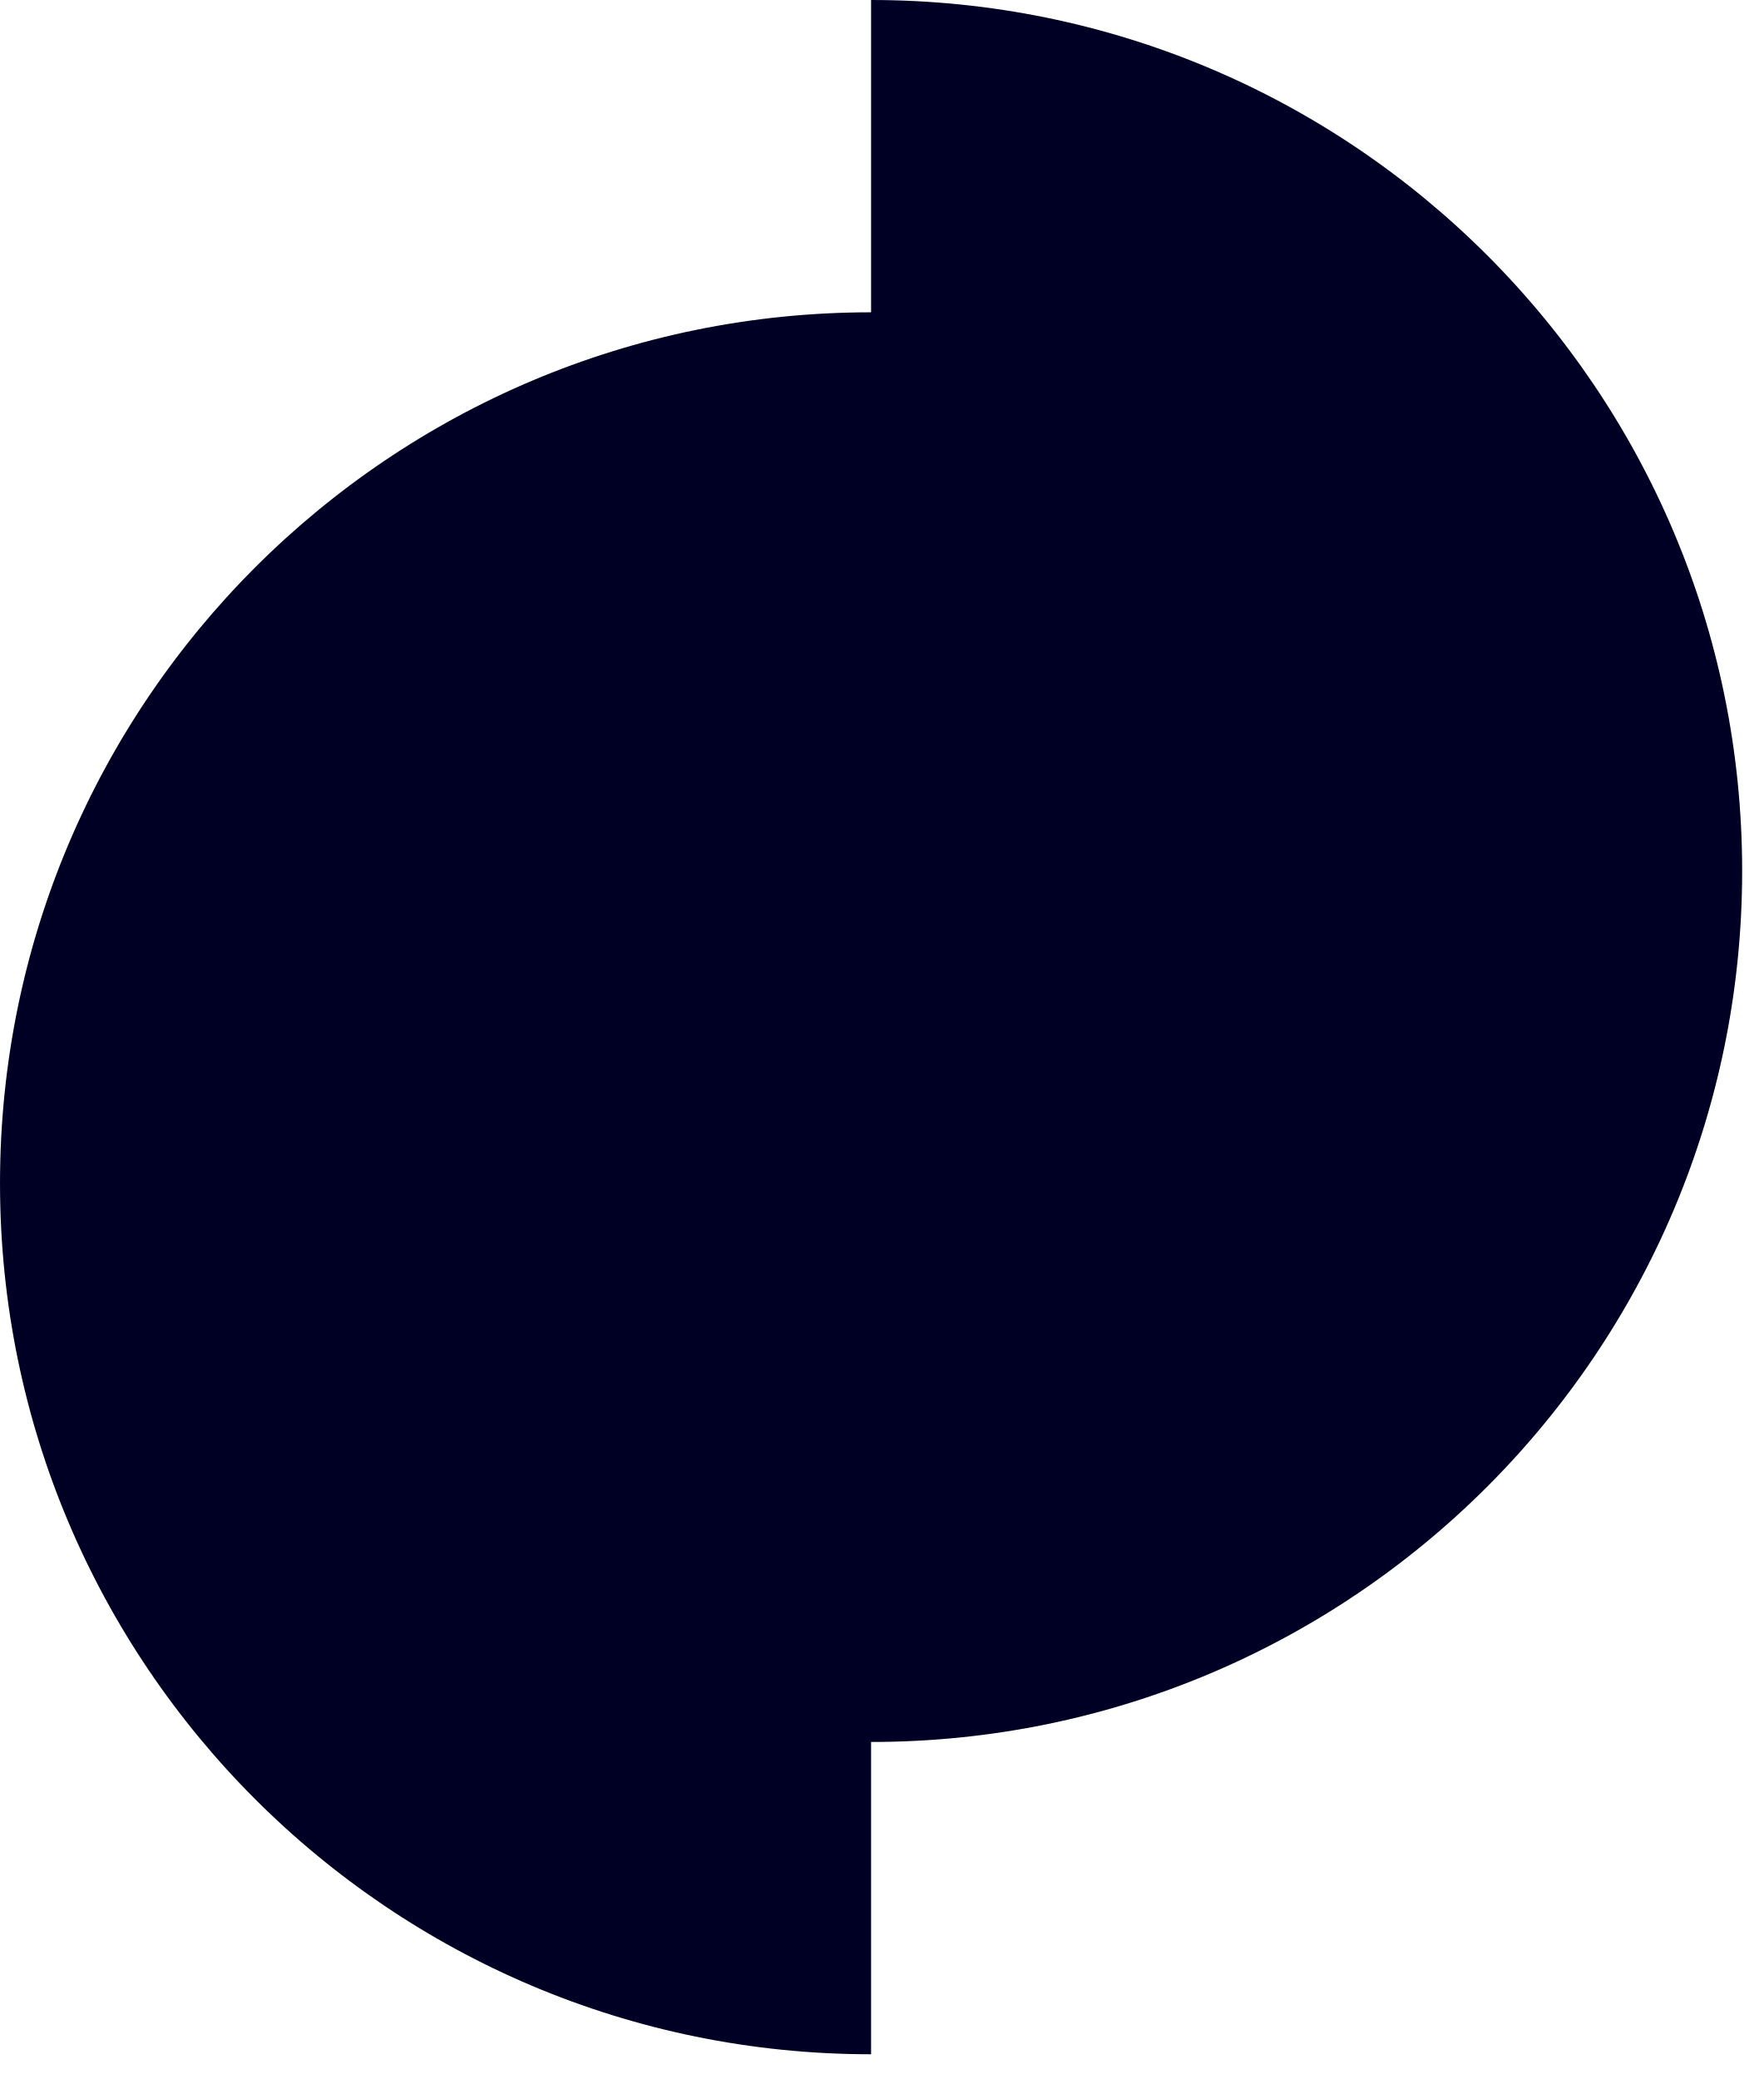
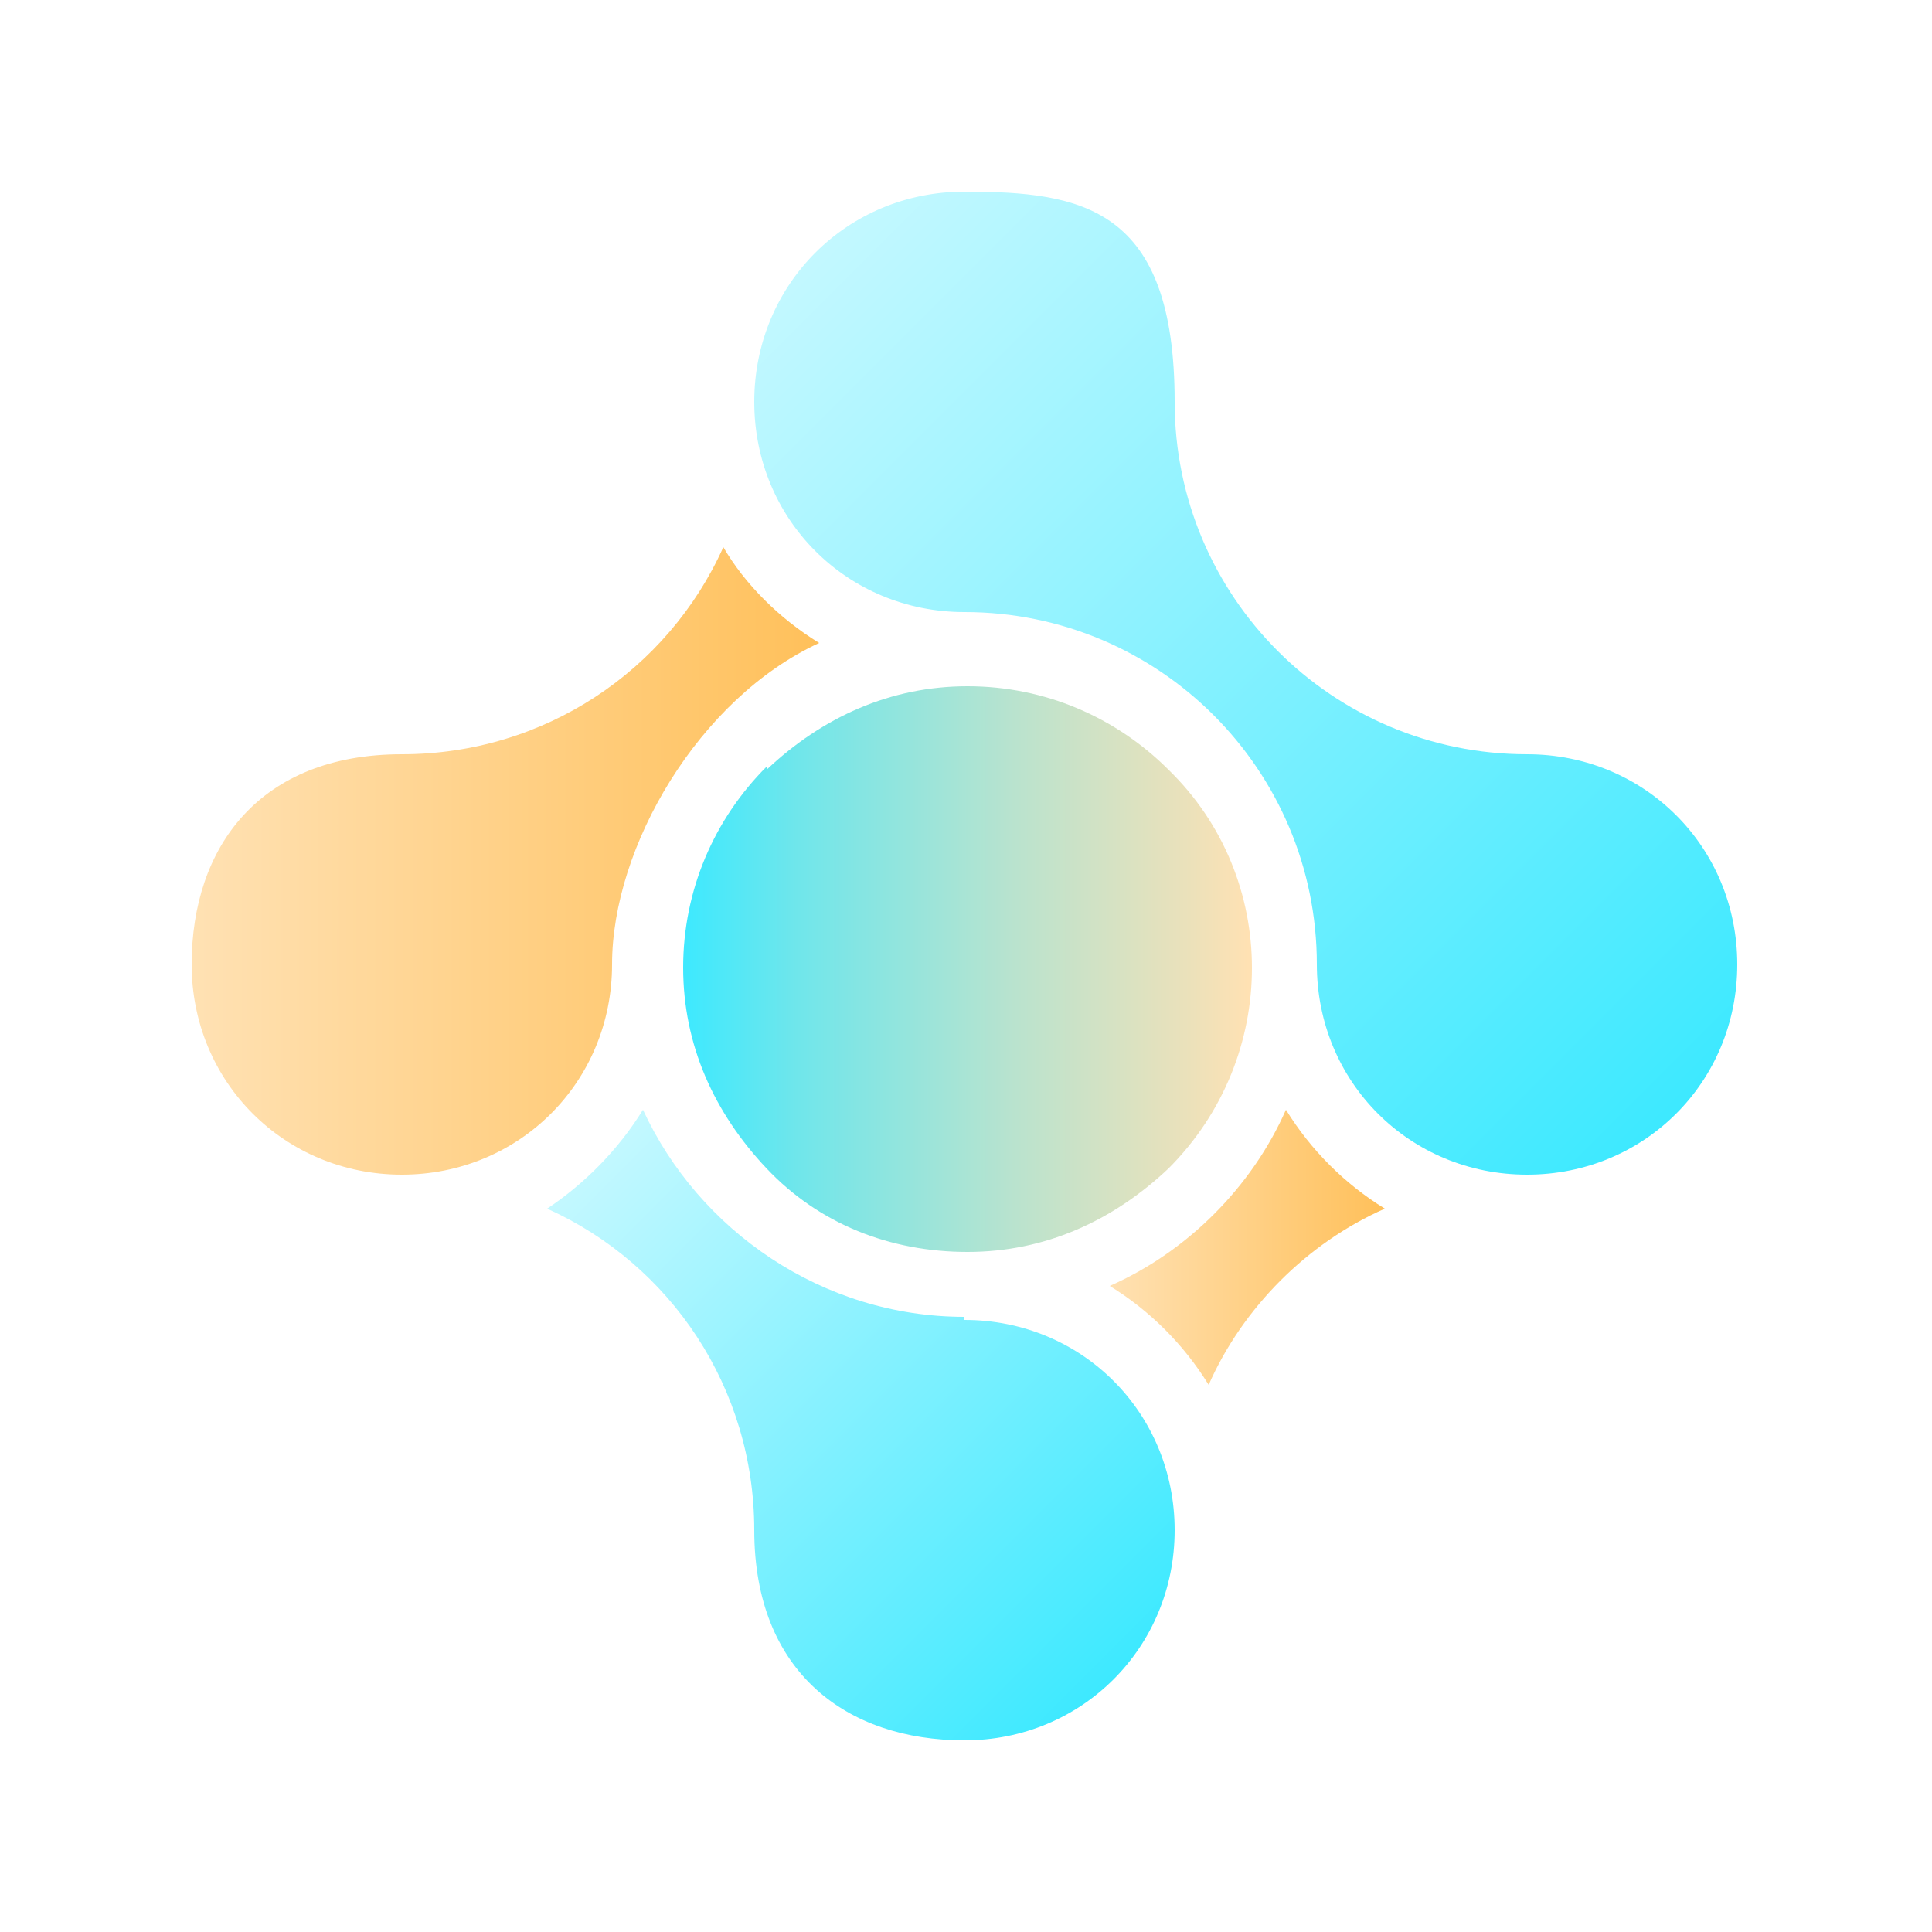
- <svg xmlns="http://www.w3.org/2000/svg" width="67" height="79" fill="none">
-   <path d="M33.097 78.06a33.096 33.096 0 1 1 0-66.193V78.06ZM33.097 0a33.096 33.096 0 1 1 0 66.193V0Z" fill="#000024" />
+ <svg xmlns="http://www.w3.org/2000/svg" width="62.5" height="62.5" version="1.1" viewBox="0 0 62.5 62.5">
+   <defs>
+     <style>
+       .cls-1 {
+         fill: url(#_名称未設定グラデーション_5);
+       }
+ 
+       .cls-2 {
+         fill: url(#_名称未設定グラデーション_2);
+       }
+ 
+       .cls-3 {
+         fill: none;
+       }
+ 
+       .cls-4 {
+         fill: url(#_名称未設定グラデーション);
+       }
+ 
+       .cls-5 {
+         fill: url(#_名称未設定グラデーション_4);
+       }
+ 
+       .cls-6 {
+         fill: url(#_名称未設定グラデーション_3);
+       }
+     </style>
+     <linearGradient id="_名称未設定グラデーション" data-name="名称未設定グラデーション" x1="22.1" y1="4967.3" x2="40.4" y2="4967.3" gradientTransform="translate(0 -4936)" gradientUnits="userSpaceOnUse">
+       <stop offset="0" stop-color="#3de9ff" />
+       <stop offset=".2" stop-color="#6fe6eb" />
+       <stop offset=".6" stop-color="#bce3cd" />
+       <stop offset=".9" stop-color="#ece1ba" />
+       <stop offset="1" stop-color="#ffe1b3" />
+     </linearGradient>
+     <linearGradient id="_名称未設定グラデーション_2" data-name="名称未設定グラデーション 2" x1="26.6" y1="4943.9" x2="54.5" y2="4971.8" gradientTransform="translate(0 -4936)" gradientUnits="userSpaceOnUse">
+       <stop offset="0" stop-color="#c3f8ff" />
+       <stop offset="1" stop-color="#3de9ff" />
+     </linearGradient>
+     <linearGradient id="_名称未設定グラデーション_3" data-name="名称未設定グラデーション 3" x1="19.2" y1="4973.6" x2="36" y2="4990.4" gradientTransform="translate(0 -4936)" gradientUnits="userSpaceOnUse">
+       <stop offset="0" stop-color="#c3f8ff" />
+       <stop offset="1" stop-color="#3de9ff" />
+     </linearGradient>
+     <linearGradient id="_名称未設定グラデーション_4" data-name="名称未設定グラデーション 4" x1="6.3" y1="4963.9" x2="26.6" y2="4963.9" gradientTransform="translate(0 -4936)" gradientUnits="userSpaceOnUse">
+       <stop offset="0" stop-color="#ffe1b3" />
+       <stop offset="1" stop-color="#ffc05a" />
+     </linearGradient>
+     <linearGradient id="_名称未設定グラデーション_5" data-name="名称未設定グラデーション 5" x1="35.9" y1="4976.4" x2="44.8" y2="4976.4" gradientTransform="translate(0 -4936)" gradientUnits="userSpaceOnUse">
+       <stop offset="0" stop-color="#ffe1b3" />
+       <stop offset="1" stop-color="#ffc05a" />
+     </linearGradient>
+   </defs>
+   <g>
+     <g id="_レイヤー_1" data-name="レイヤー_1">
+       <g id="_レイヤー_2">
+         <g id="_レイヤー_1-2">
+           <g>
+             <rect class="cls-3" width="62.5" height="62.5" />
+             <g>
+               <path class="cls-4" d="M24.8,24.8c-1.7,1.7-2.7,4-2.7,6.5s1,4.7,2.7,6.5,4,2.7,6.5,2.7,4.7-1,6.5-2.7c3.6-3.6,3.6-9.4,0-12.9-1.7-1.7-4-2.7-6.5-2.7s-4.7,1-6.5,2.7h0Z" />
+               <g>
+                 <path class="cls-2" d="M42.6,31.2c0,3.8,3,6.8,6.8,6.8s6.8-3,6.8-6.8-3-6.8-6.8-6.8c-6.3,0-11.4-5.1-11.4-11.4s-3-6.8-6.8-6.8-6.8,3-6.8,6.8,3,6.8,6.8,6.8c6.3,0,11.4,5.1,11.4,11.4Z" />
+                 <path class="cls-6" d="M31.2,42.6c-4.6,0-8.6-2.8-10.4-6.7-.8,1.3-1.9,2.4-3.1,3.2,4,1.8,6.7,5.8,6.7,10.4s3,6.8,6.8,6.8,6.8-3,6.8-6.8-3-6.8-6.8-6.8h0Z" />
+               </g>
+               <g>
+                 <path class="cls-5" d="M23.4,17.7c-1.8,4-5.8,6.7-10.4,6.7s-6.8,3-6.8,6.8,3,6.8,6.8,6.8,6.8-3,6.8-6.8,2.8-8.6,6.7-10.4c-1.3-.8-2.4-1.9-3.1-3.1Z" />
+                 <path class="cls-1" d="M41.6,35.9c-1.1,2.5-3.2,4.6-5.7,5.7,1.3.8,2.4,1.9,3.2,3.2,1.1-2.5,3.2-4.6,5.7-5.7-1.3-.8-2.4-1.9-3.2-3.2Z" />
+               </g>
+             </g>
+           </g>
+         </g>
+       </g>
+     </g>
+   </g>
</svg>
